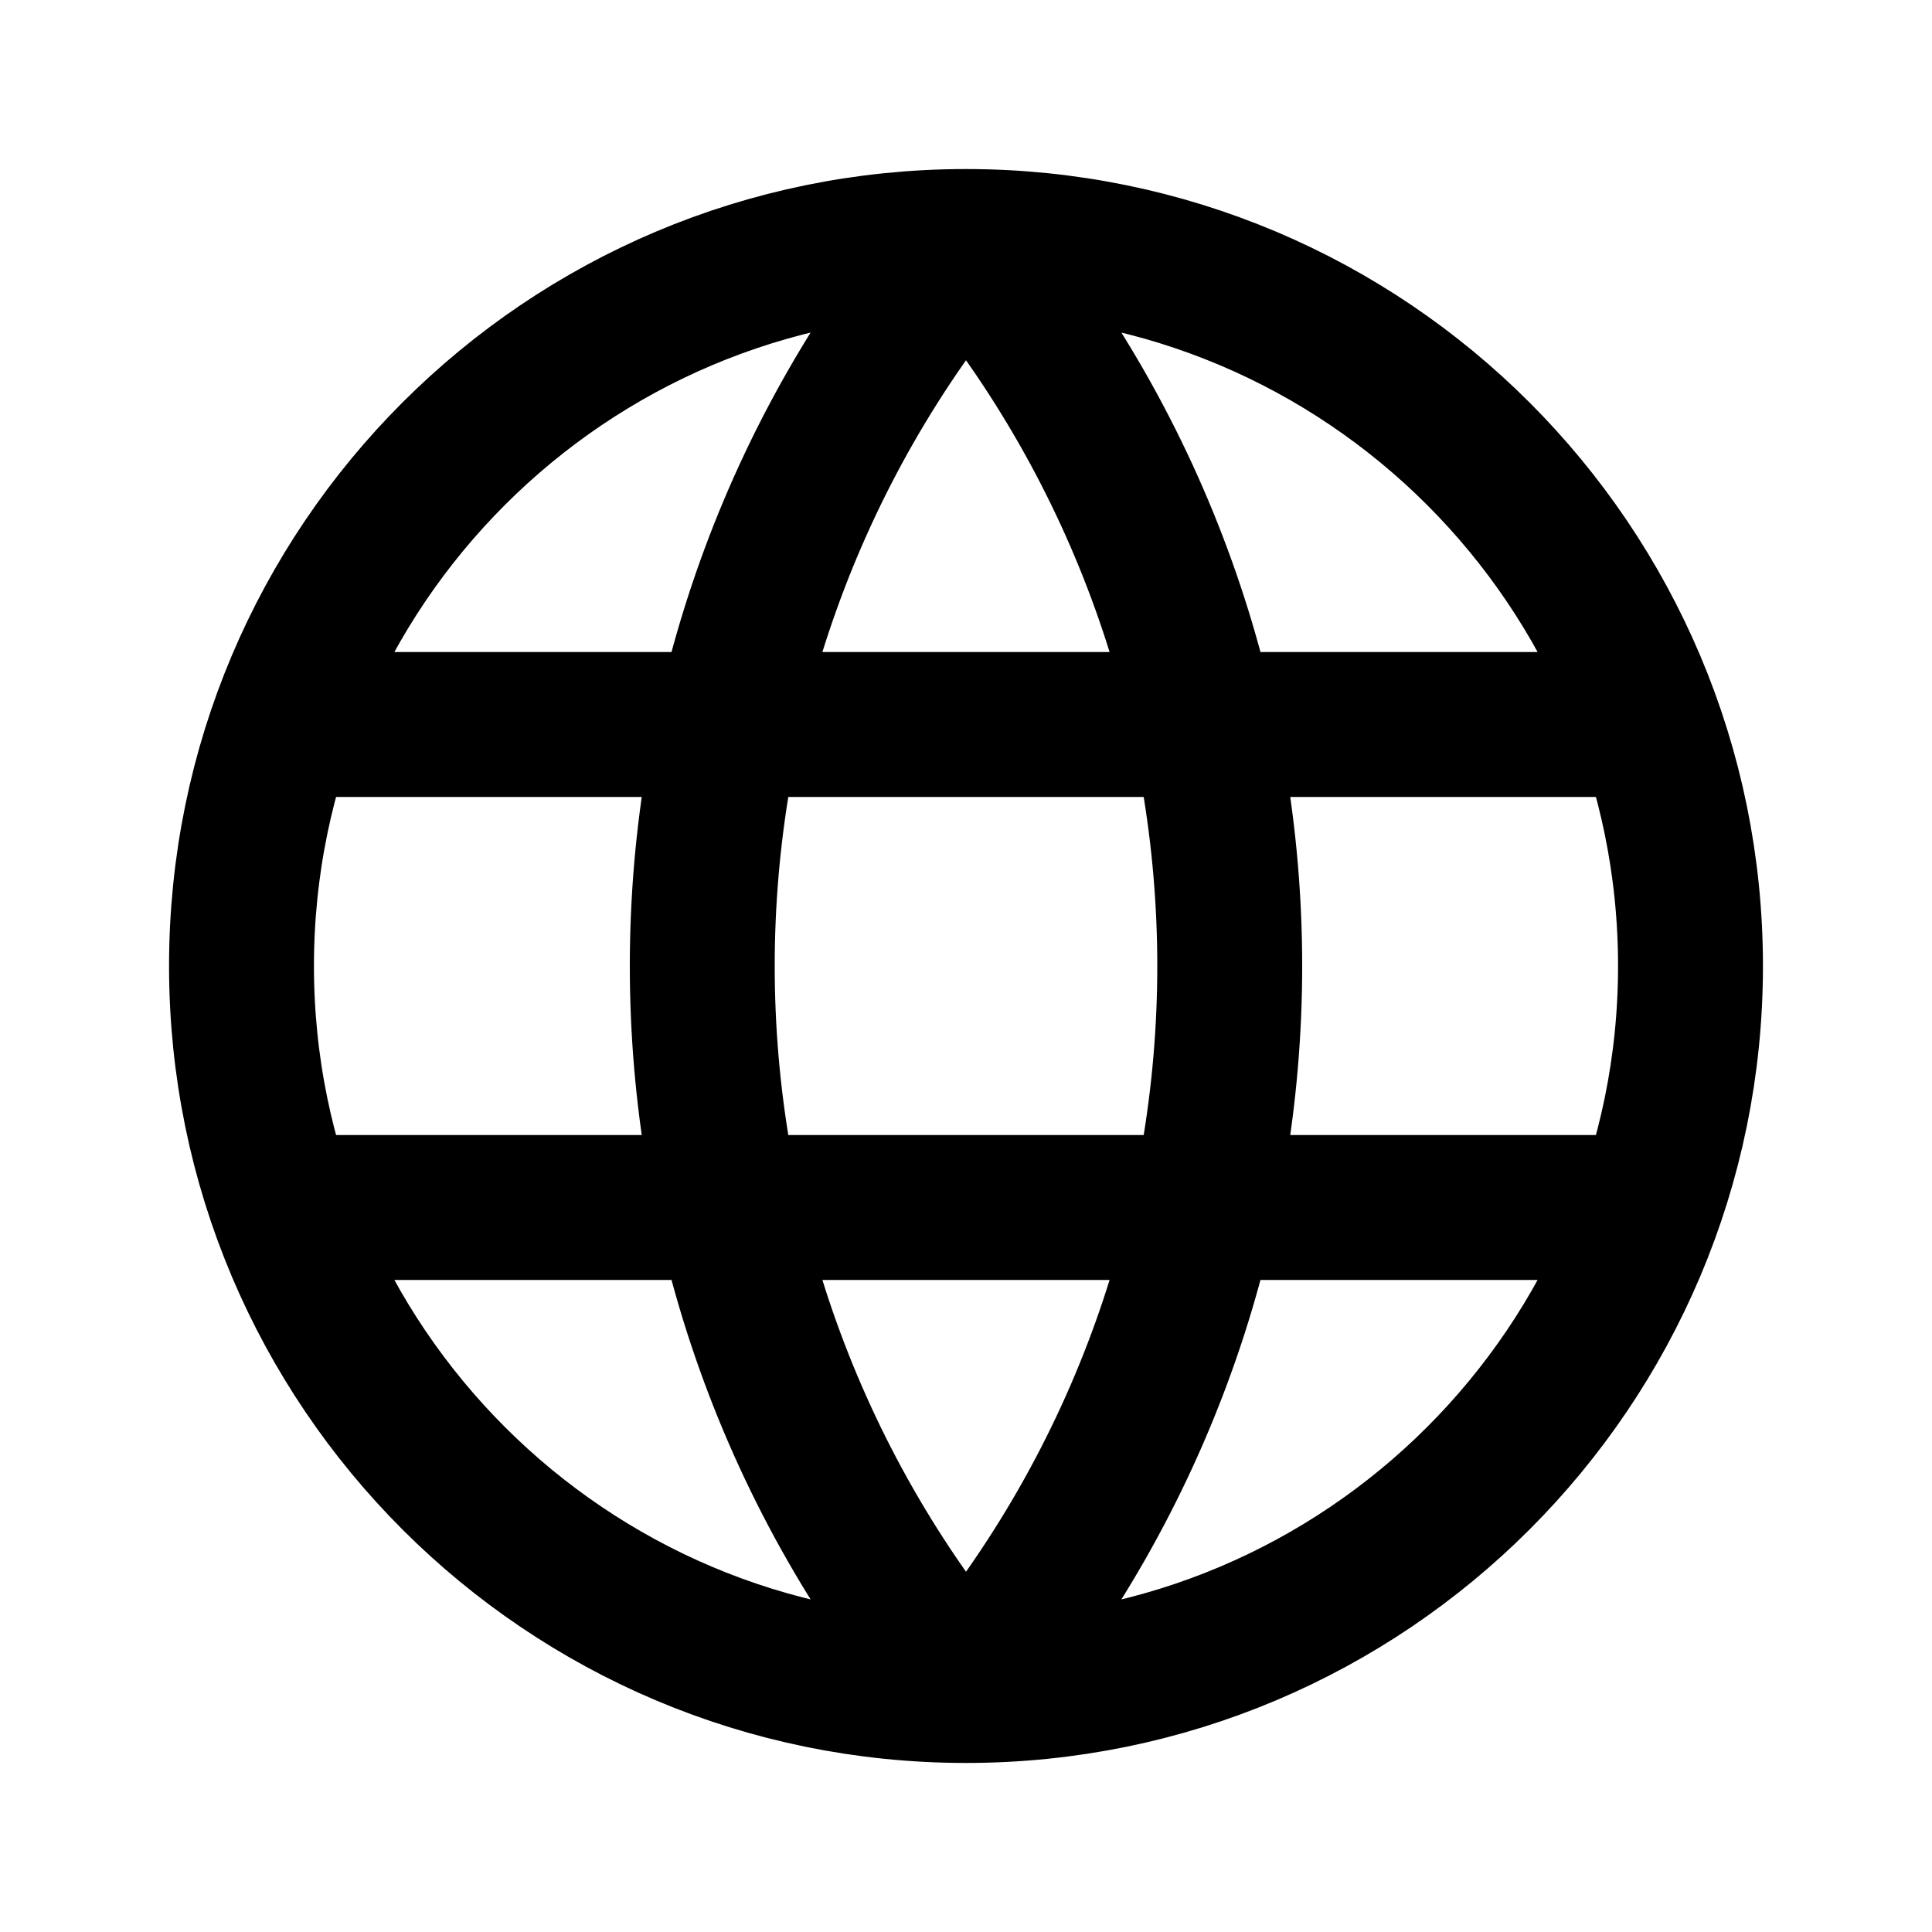
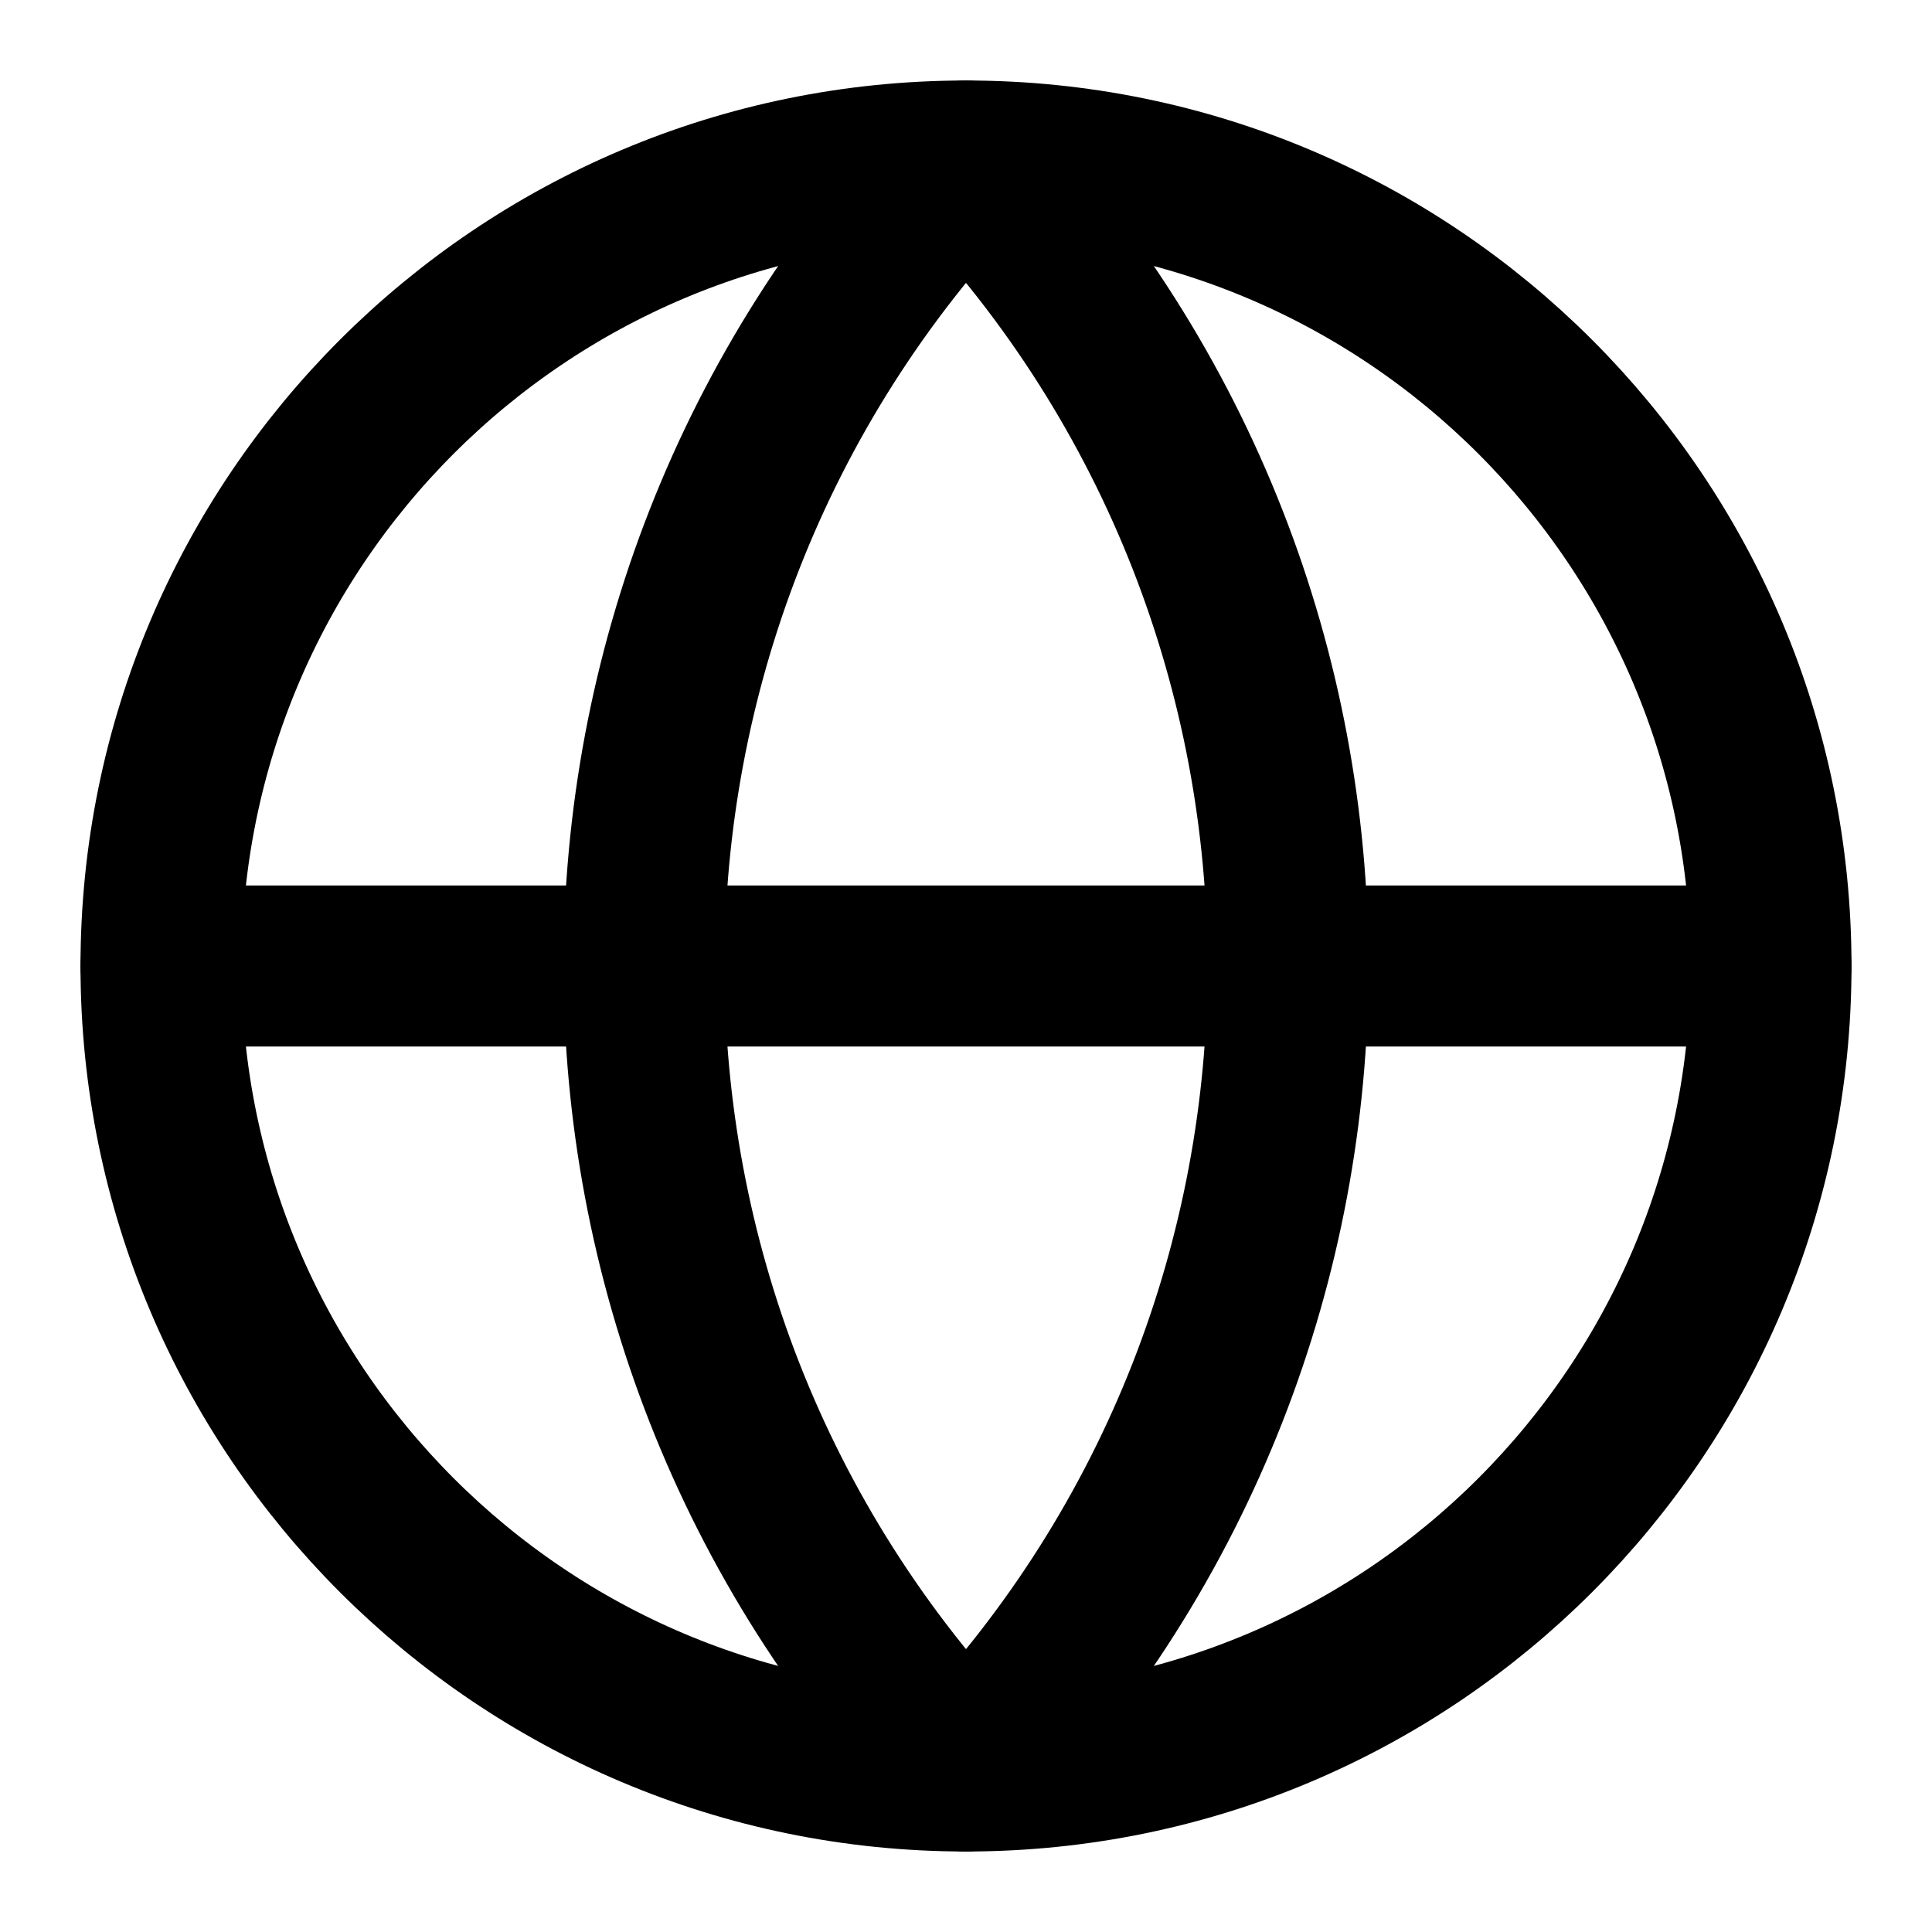
- <svg xmlns="http://www.w3.org/2000/svg" width="24" height="24" viewBox="0 0 24 24" fill="none" stroke="#000" stroke-width="1.8" stroke-linecap="round" stroke-linejoin="round">
-   <path d="M3 12a9 9 0 1 0 18 0a9 9 0 1 0-18 0M3.6 9h16.8M3.6 15h16.8M12 3a14 14 0 0 1 0 18M12 3a14 14 0 0 0 0 18" />
+ <svg xmlns="http://www.w3.org/2000/svg" width="24" height="24" viewBox="0 0 24 24" fill="none" stroke="#000" stroke-width="2" stroke-linecap="round" stroke-linejoin="round">
+   <circle cx="12" cy="12" r="10" />
+   <path d="M12 2a14.5 14.5 0 0 0 0 20 14.5 14.5 0 0 0 0-20" />
+   <path d="M2 12h20" />
</svg>
